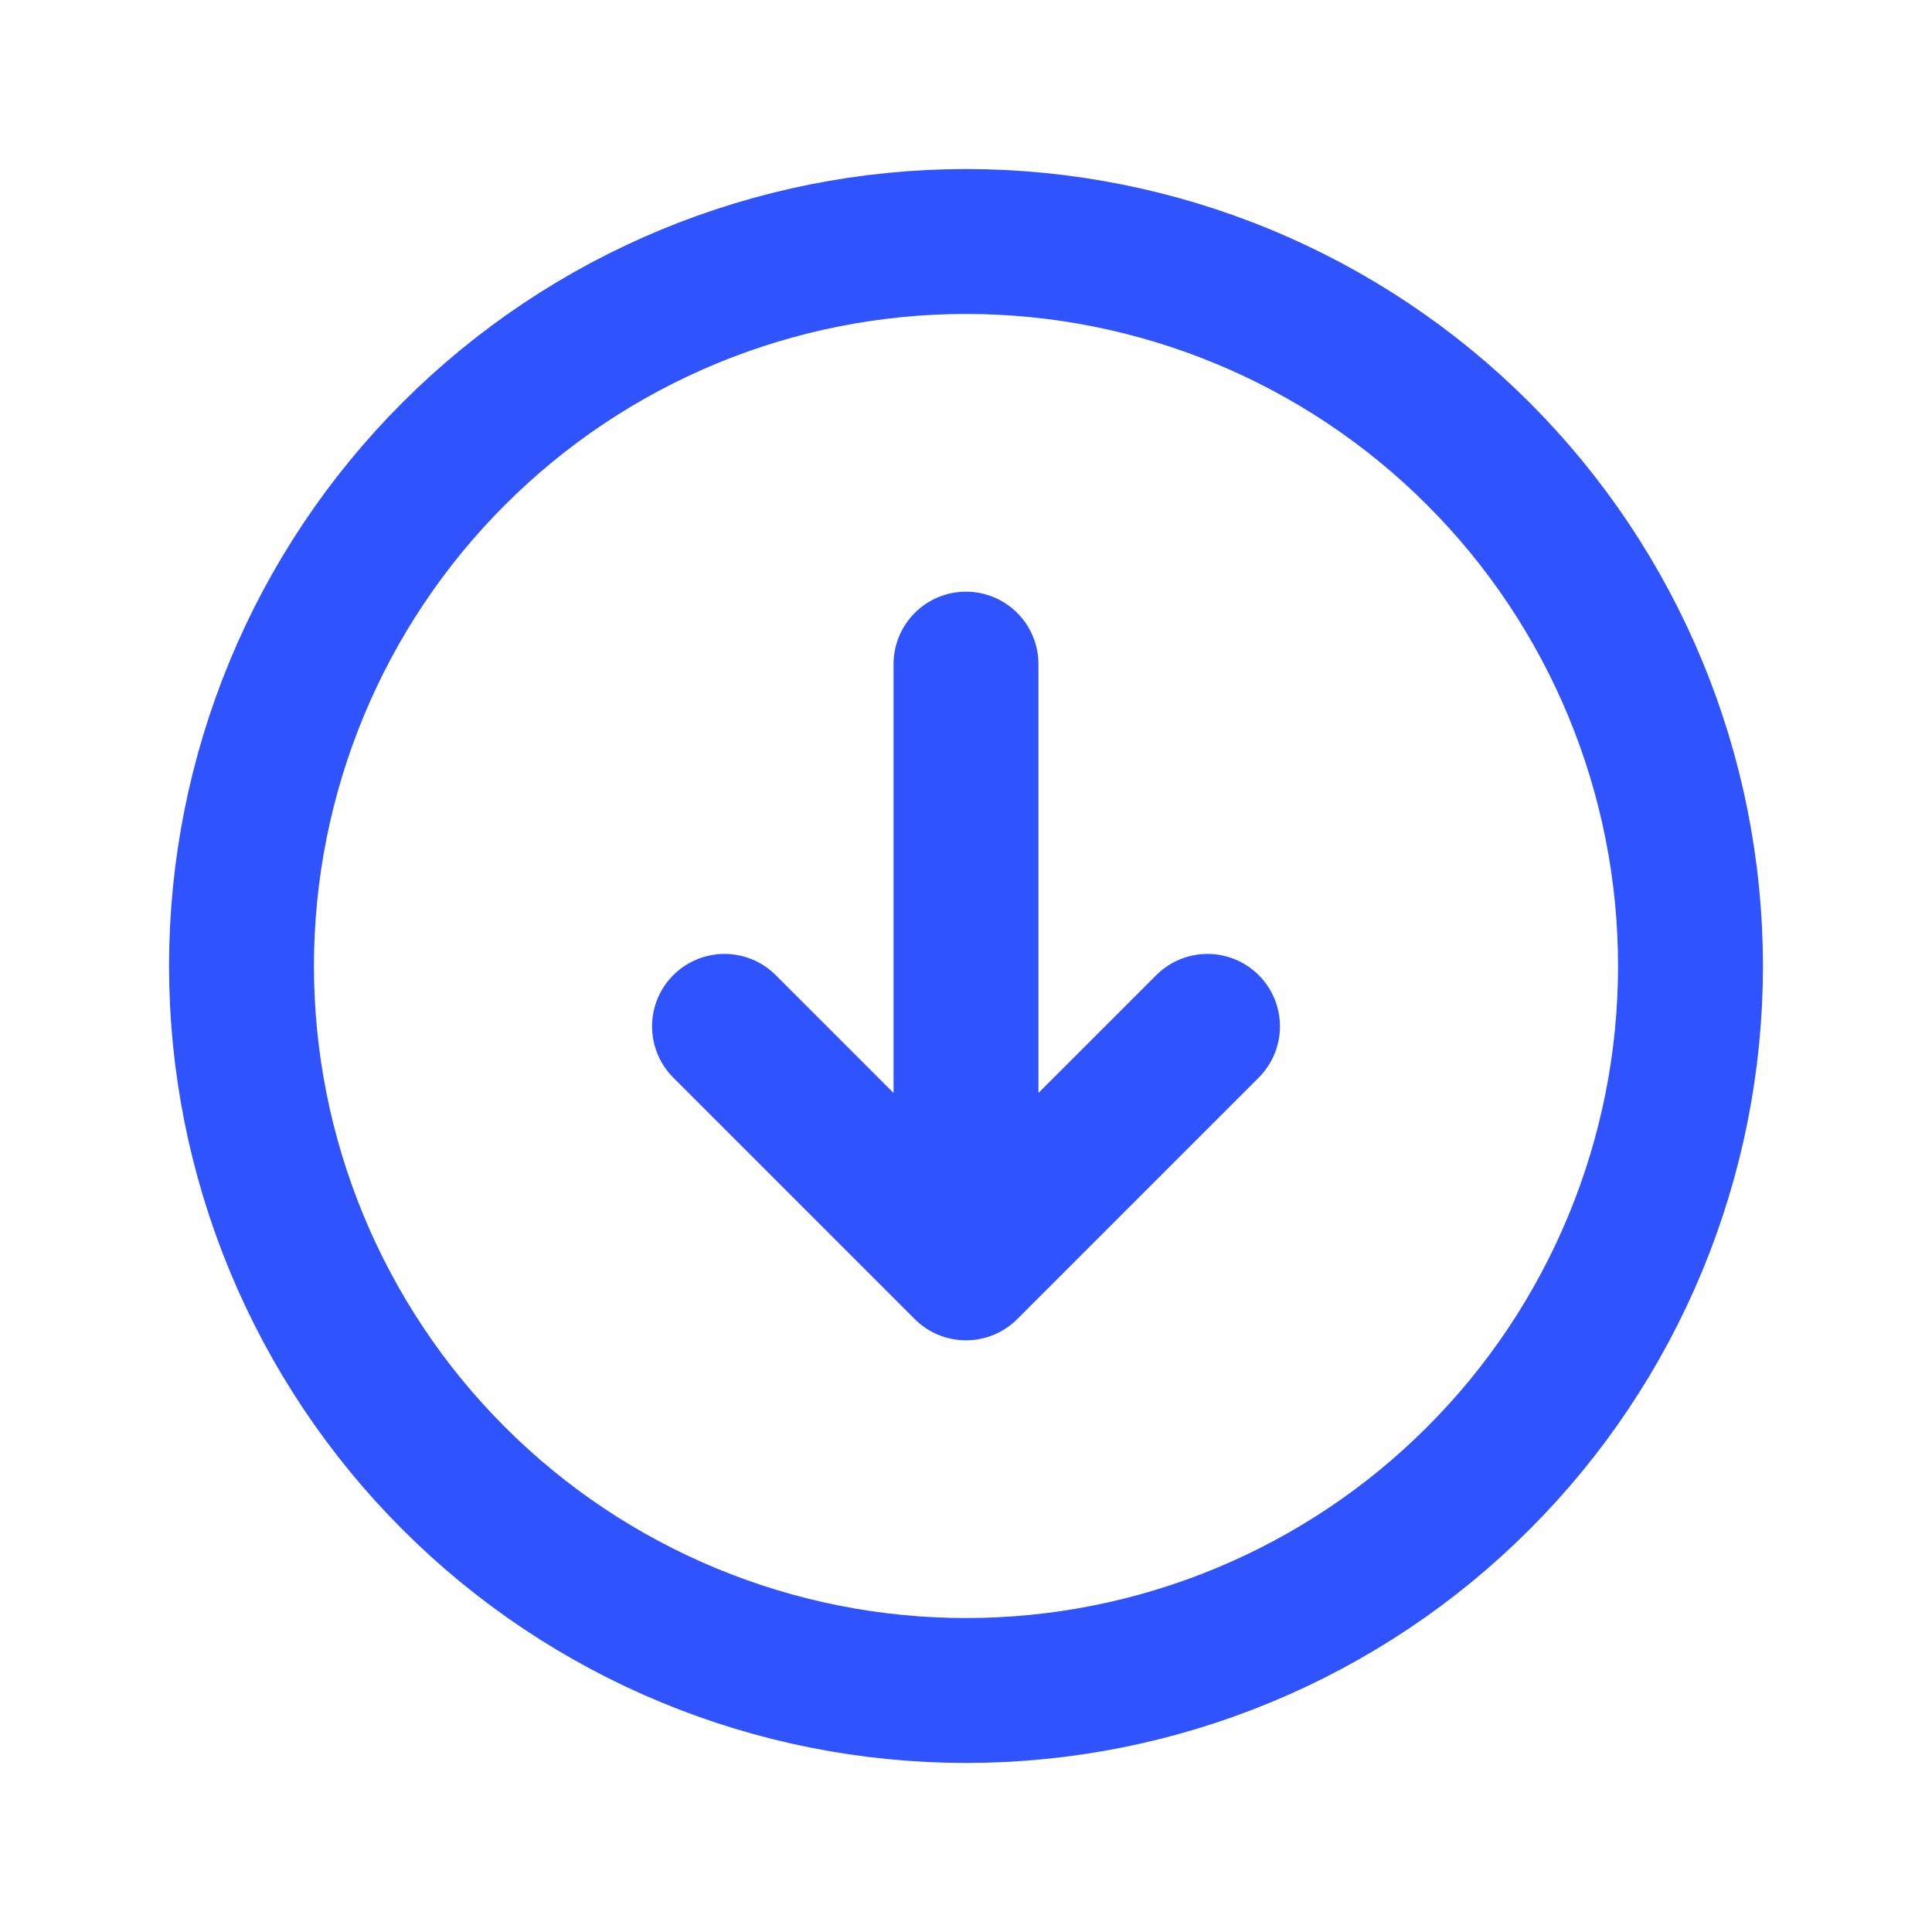
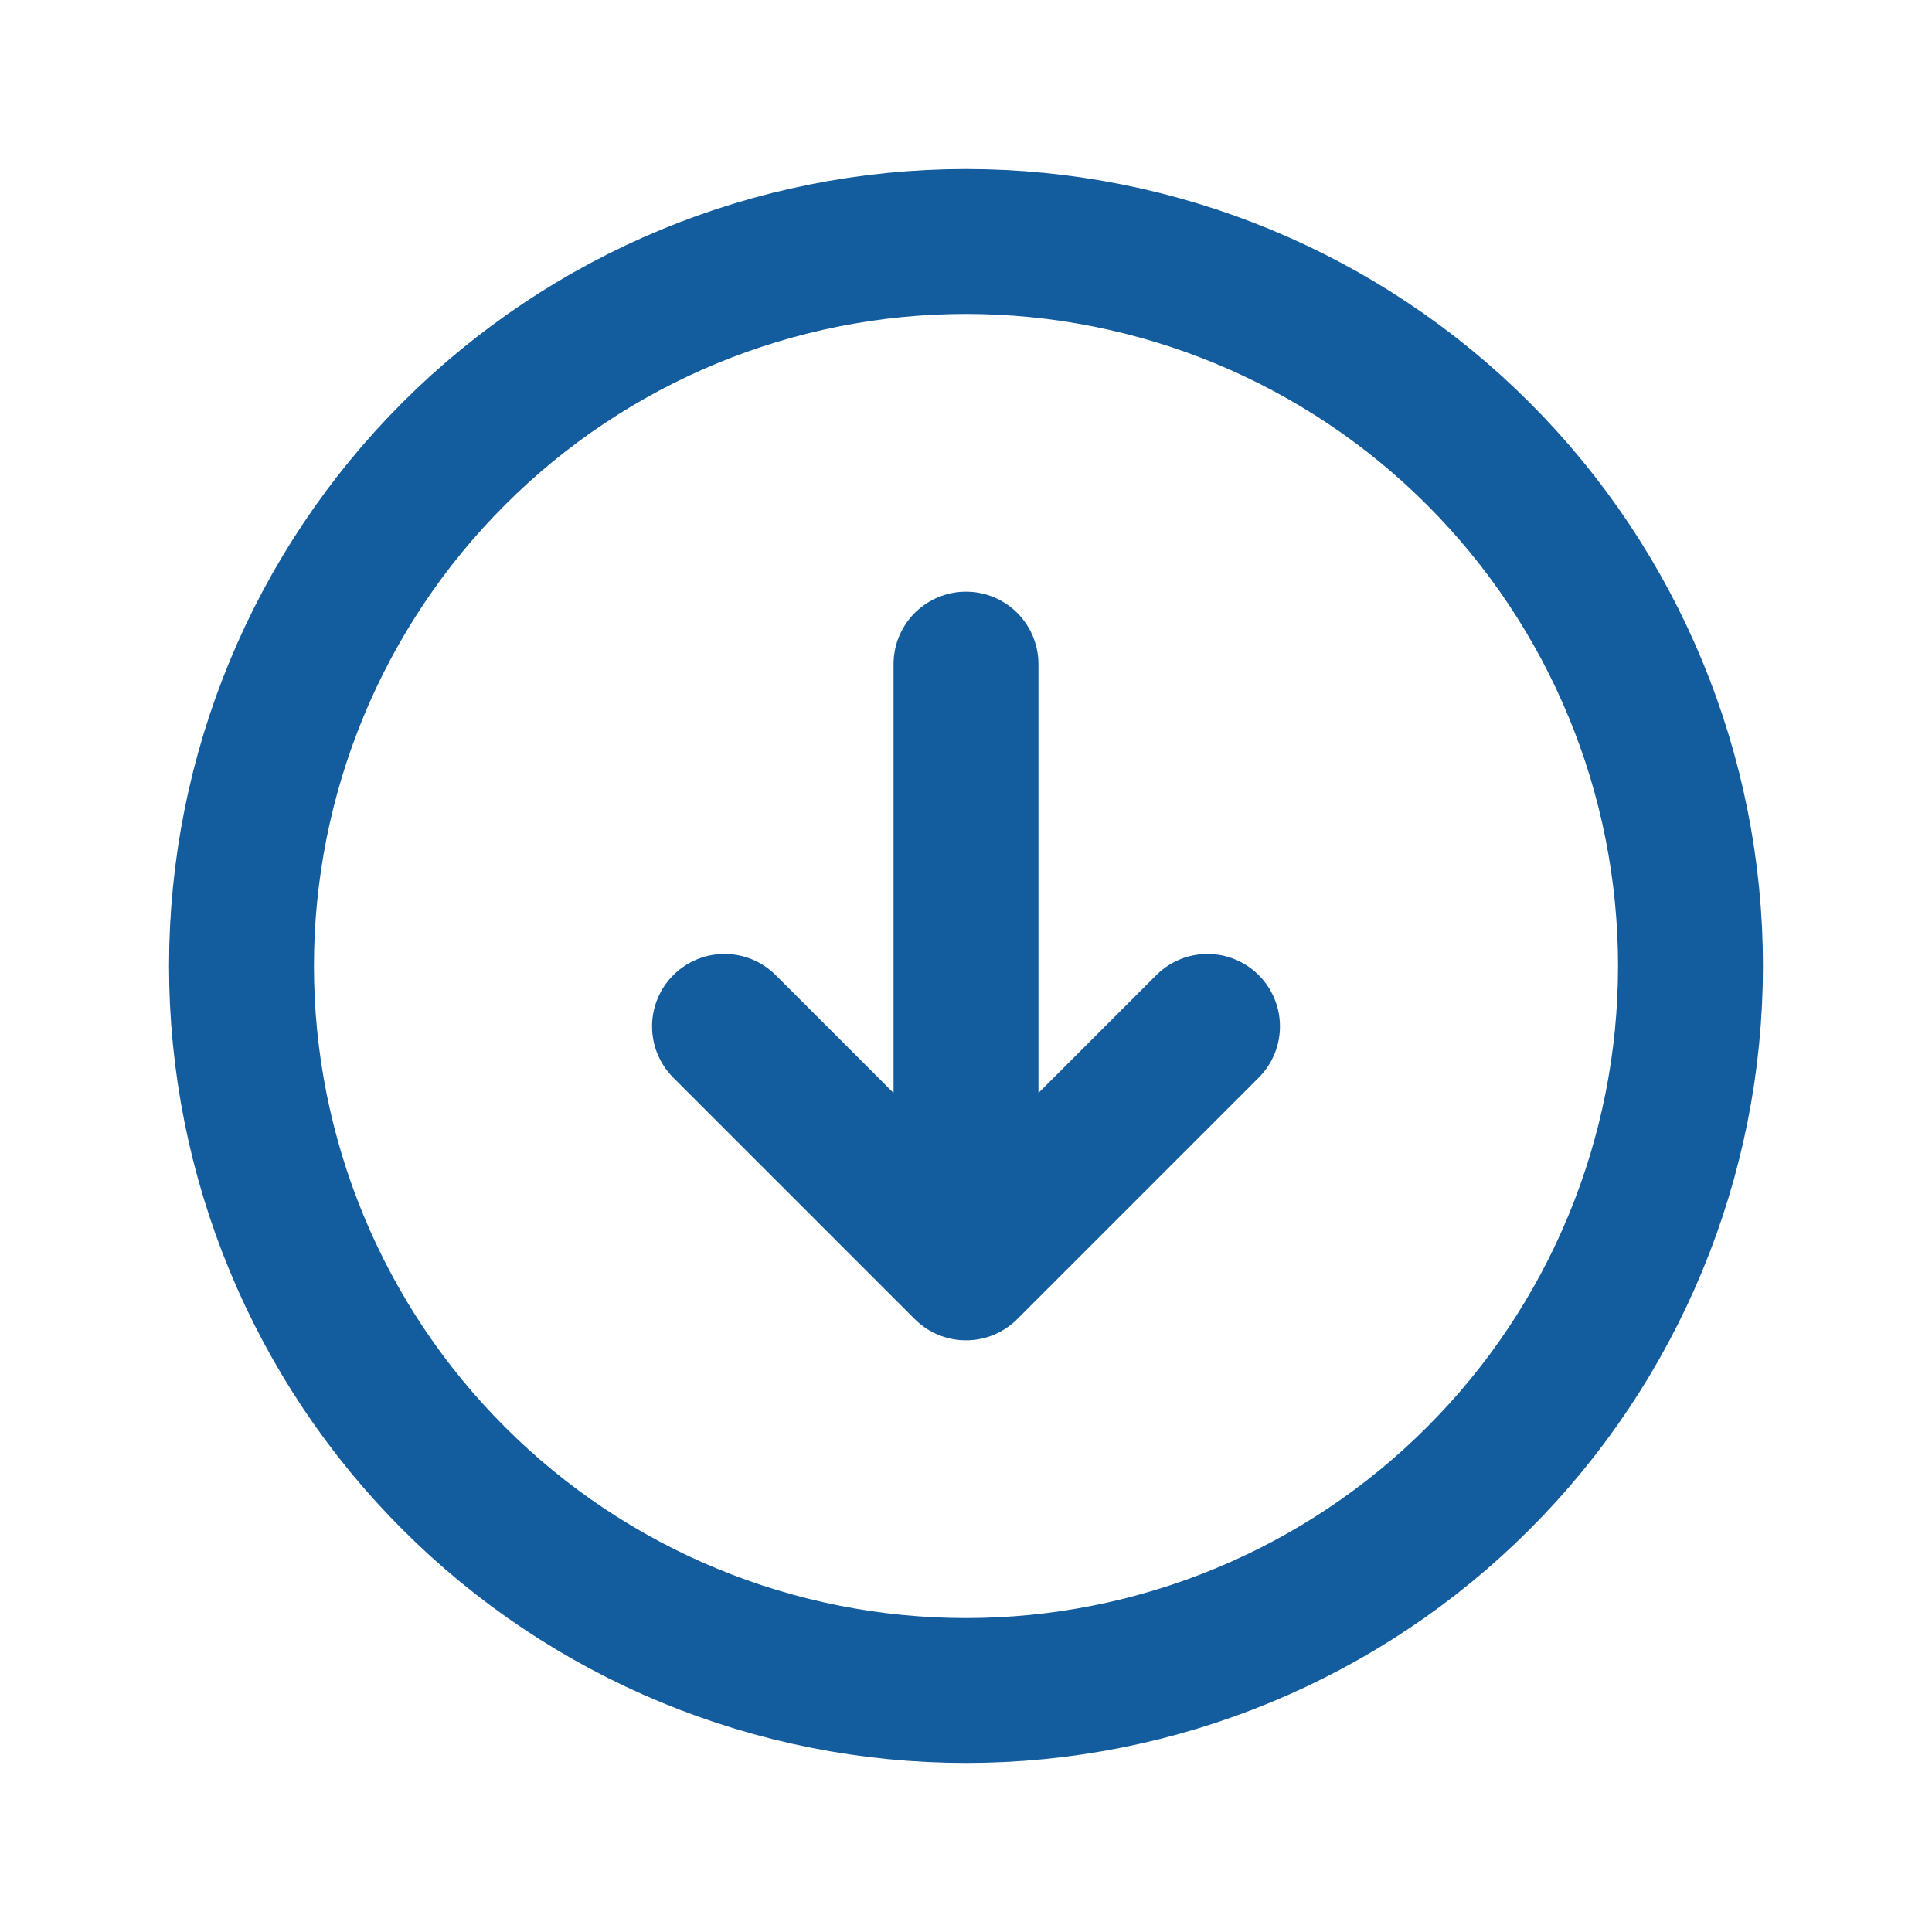
<svg xmlns="http://www.w3.org/2000/svg" width="20" height="20" viewBox="0 0 20 20" fill="none">
-   <path d="M7.5 10.625L10 13.125M10 13.125L12.5 10.625M10 13.125V6.875M17.5 10C17.5 10.985 17.306 11.96 16.929 12.87C16.552 13.78 16 14.607 15.303 15.303C14.607 16 13.78 16.552 12.87 16.929C11.96 17.306 10.985 17.5 10 17.5C9.015 17.5 8.04 17.306 7.13 16.929C6.22 16.552 5.393 16 4.697 15.303C4 14.607 3.448 13.78 3.071 12.87C2.694 11.96 2.5 10.985 2.5 10C2.5 8.011 3.29 6.103 4.697 4.697C6.103 3.29 8.011 2.5 10 2.5C11.989 2.5 13.897 3.29 15.303 4.697C16.71 6.103 17.5 8.011 17.5 10Z" stroke="#2F53FF" stroke-width="1.5" stroke-linecap="round" stroke-linejoin="round" />
+   <path d="M7.5 10.625L10 13.125M10 13.125L12.5 10.625M10 13.125V6.875M17.5 10C17.5 10.985 17.306 11.96 16.929 12.87C16.552 13.78 16 14.607 15.303 15.303C14.607 16 13.78 16.552 12.87 16.929C11.96 17.306 10.985 17.5 10 17.5C9.015 17.5 8.04 17.306 7.13 16.929C6.22 16.552 5.393 16 4.697 15.303C4 14.607 3.448 13.78 3.071 12.87C2.694 11.96 2.5 10.985 2.5 10C2.5 8.011 3.29 6.103 4.697 4.697C6.103 3.29 8.011 2.5 10 2.5C11.989 2.5 13.897 3.29 15.303 4.697C16.71 6.103 17.5 8.011 17.5 10Z" stroke="#135c9d" stroke-width="1.5" stroke-linecap="round" stroke-linejoin="round" />
</svg>
